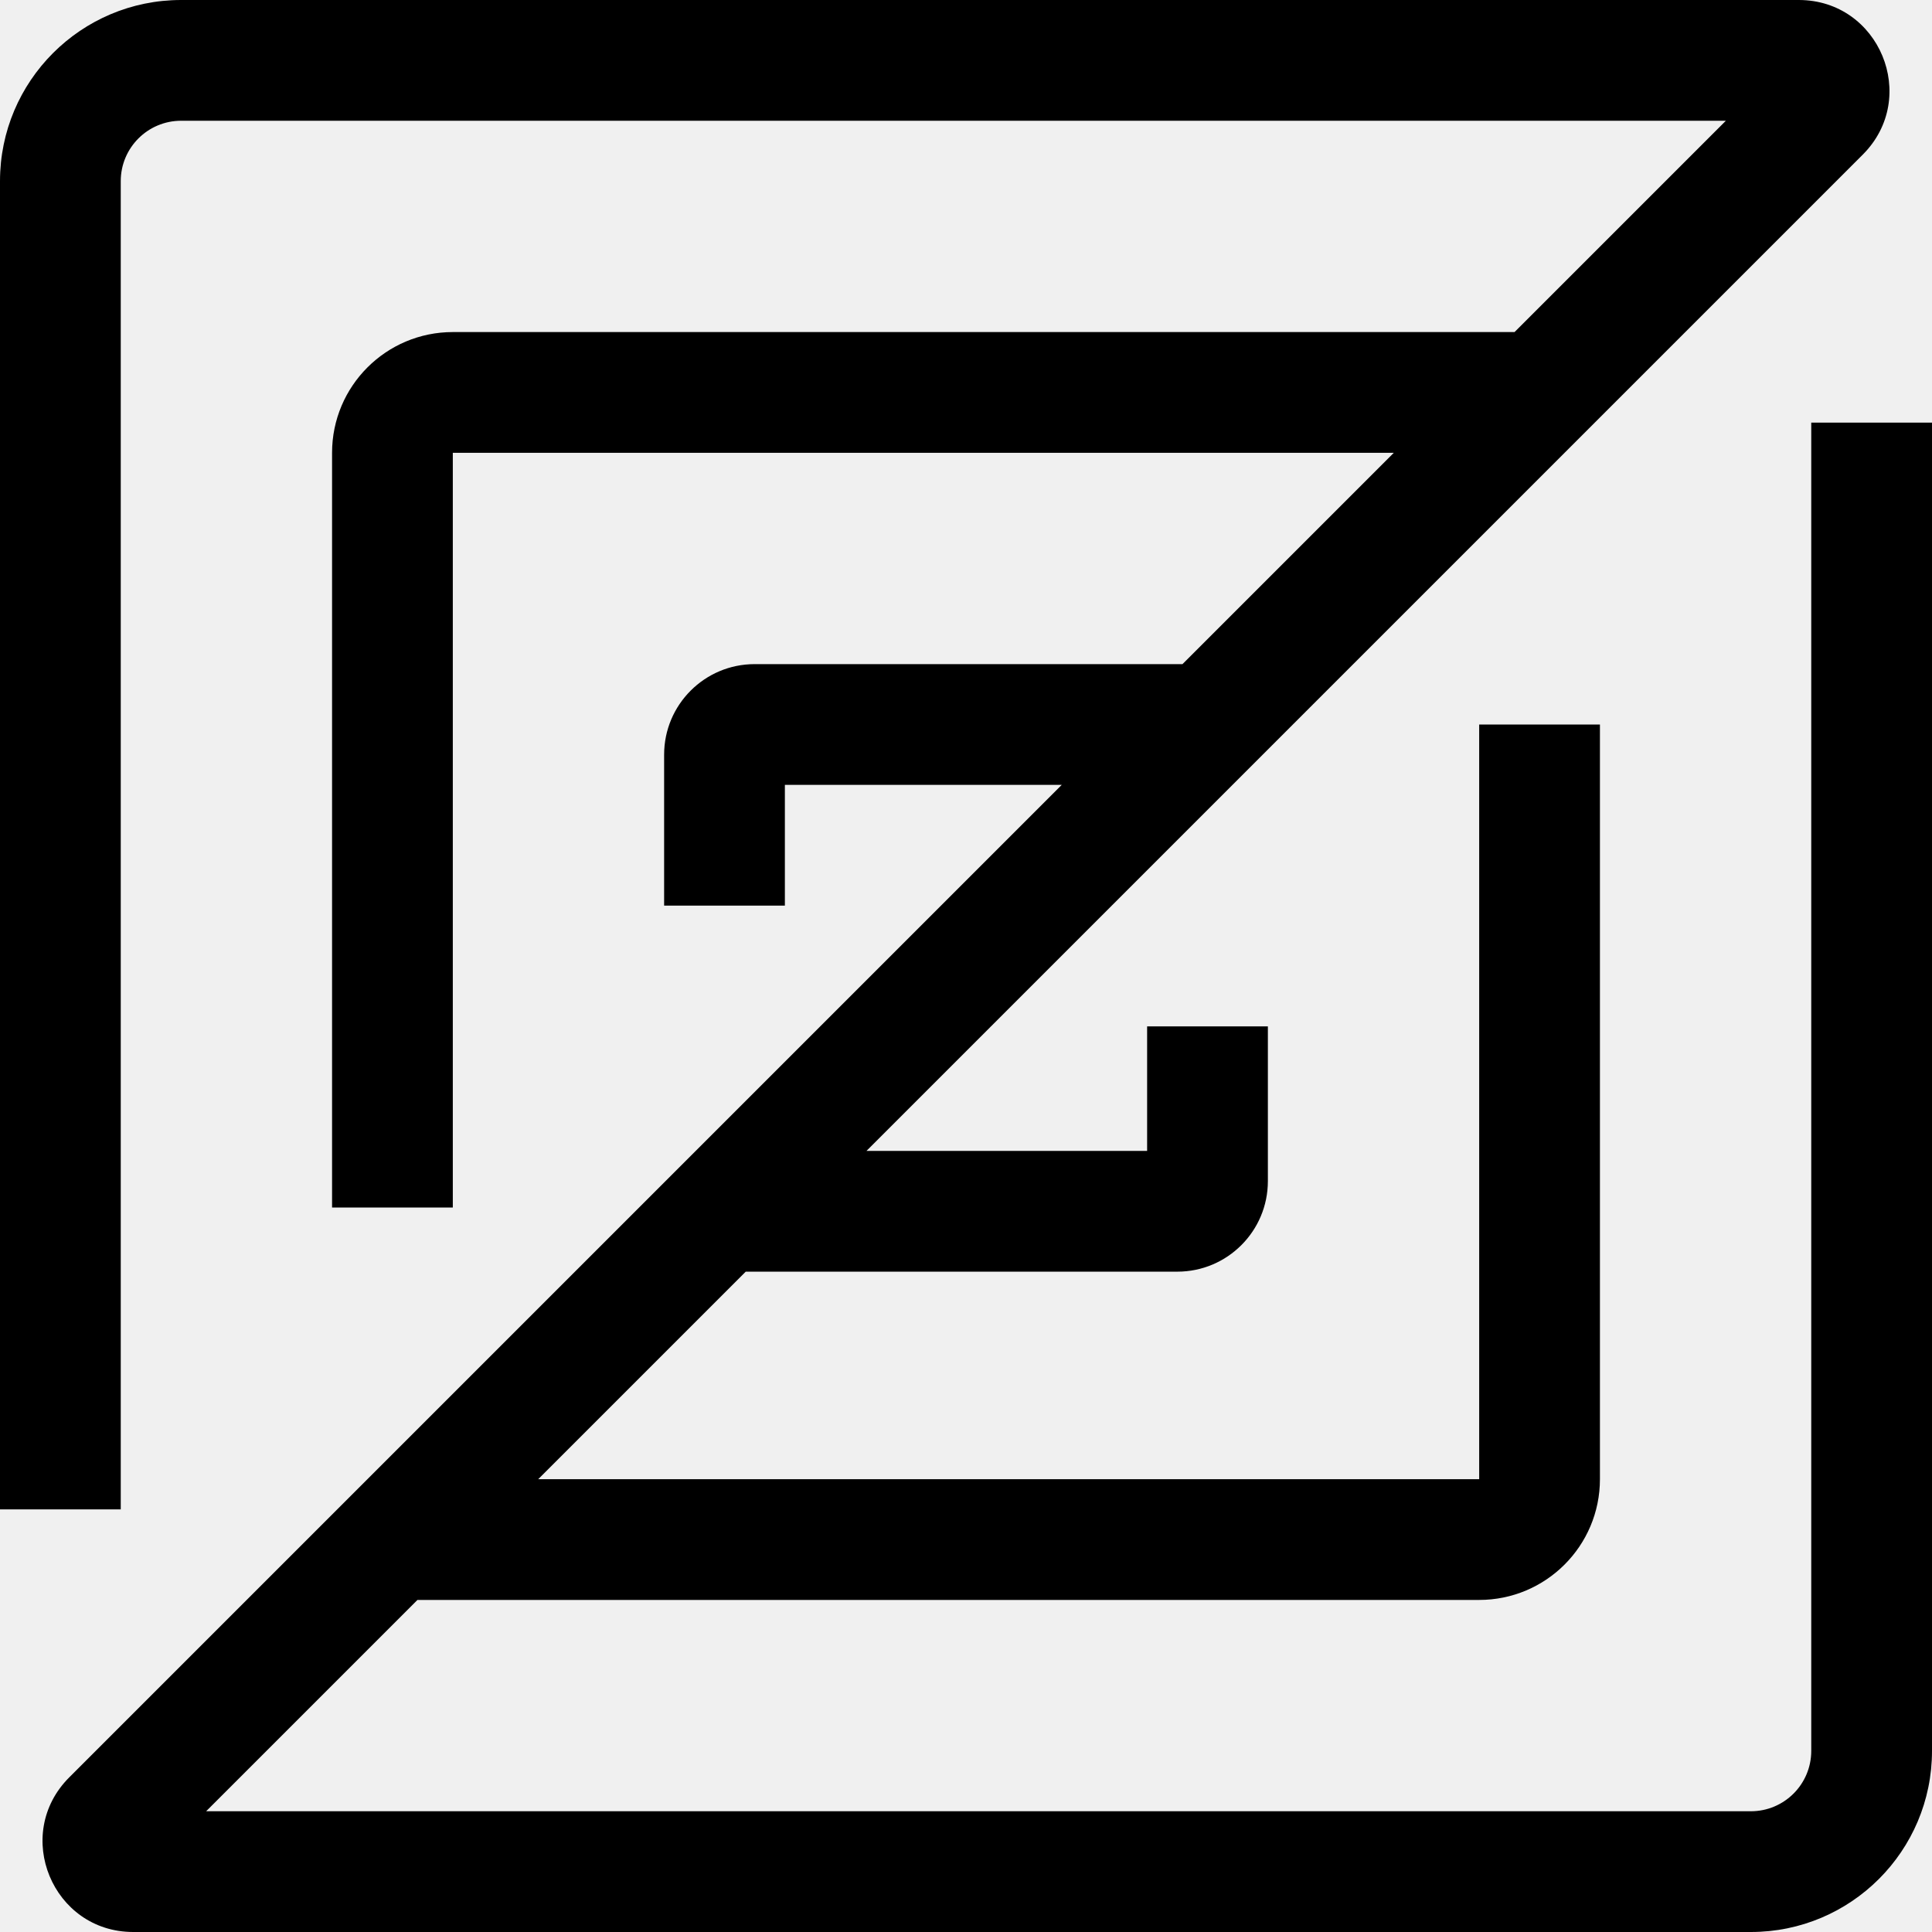
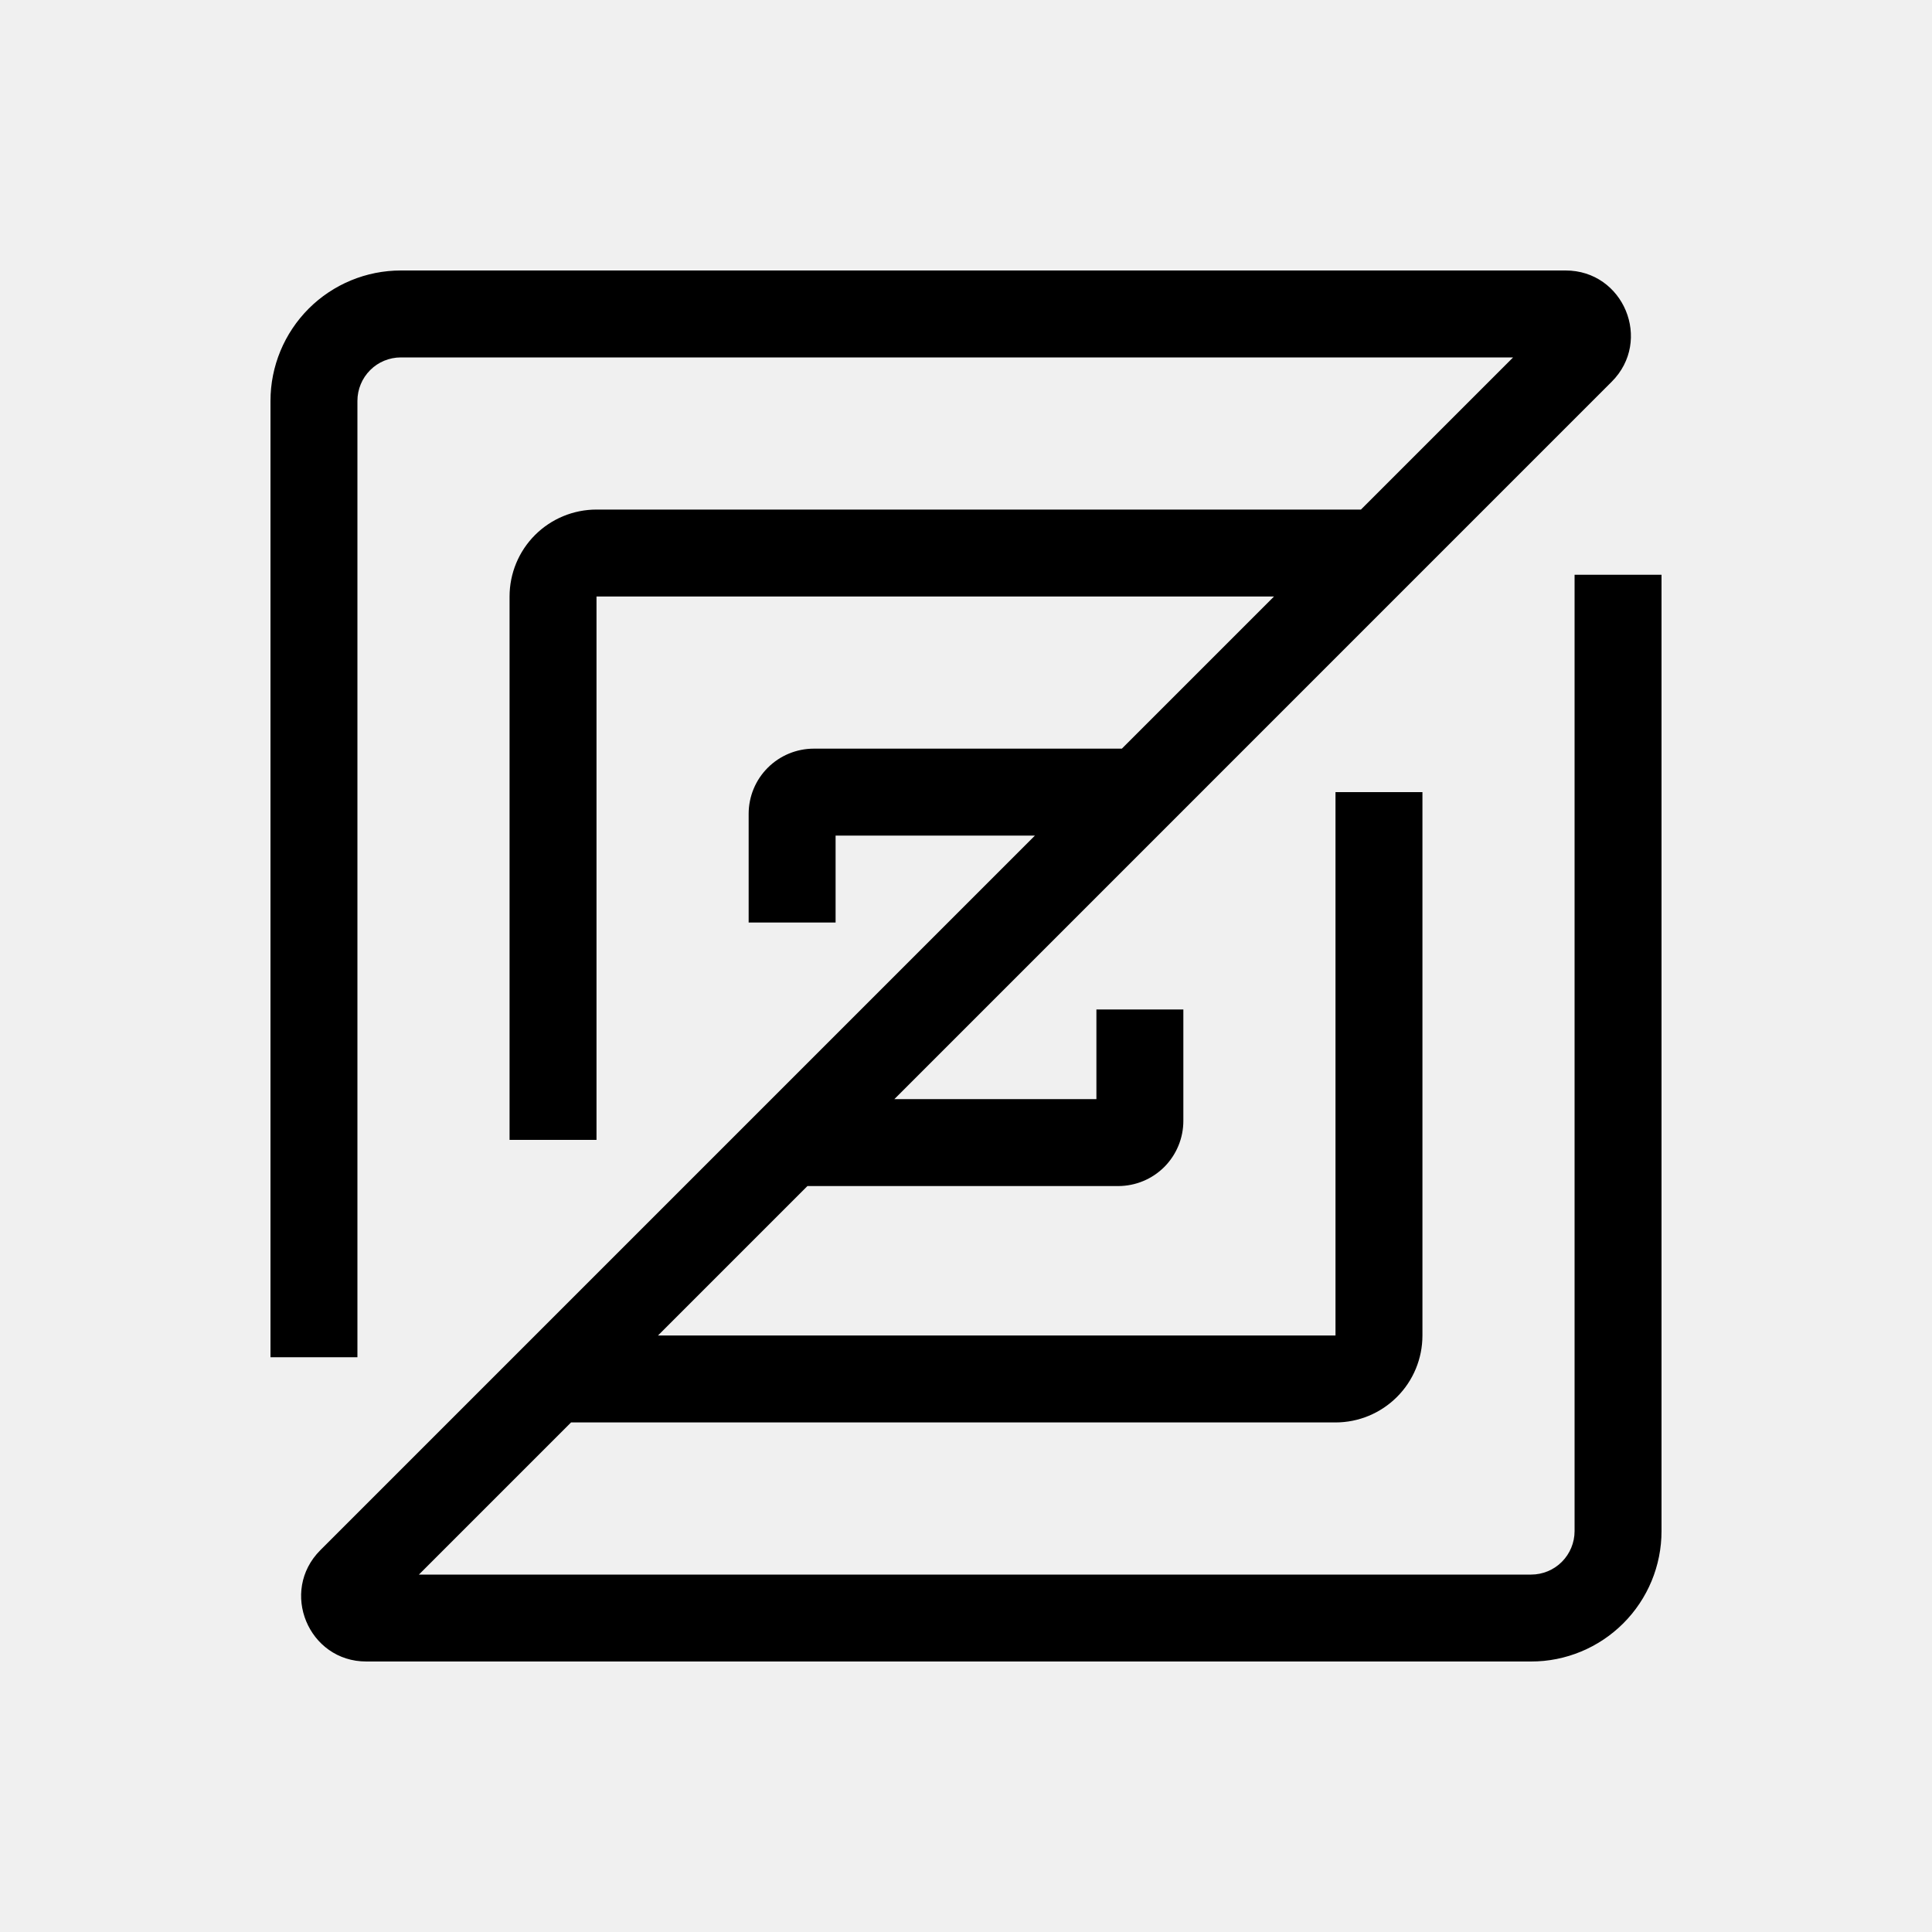
- <svg xmlns="http://www.w3.org/2000/svg" width="96" height="96" fill="none" viewBox="0 0 96 96">
-   <g clip-path="url(#zed_logo-a)">
-     <path fill="#000" fill-rule="evenodd" d="M9 6a3 3 0 0 0-3 3v66H0V9a9 9 0 0 1 9-9h80.379c4.009 0 6.016 4.847 3.182 7.682L43.055 57.187H57V51h6v7.688a4.5 4.5 0 0 1-4.5 4.5H37.055L26.743 73.5H73.5V36h6v37.5a6 6 0 0 1-6 6H20.743L10.243 90H87a3 3 0 0 0 3-3V21h6v66a9 9 0 0 1-9 9H6.621c-4.009 0-6.016-4.847-3.182-7.682L52.757 39H39v6h-6v-7.5a4.5 4.5 0 0 1 4.5-4.5h21.257l10.5-10.5H22.5V60h-6V22.5a6 6 0 0 1 6-6h52.757L85.757 6H9Z" clip-rule="evenodd" />
+ <svg xmlns="http://www.w3.org/2000/svg" width="40" height="40" viewBox="0 0 40 40" fill="none">
+   <g clip-path="url(#clip0_5437_79109)">
+     <mask id="mask0_5437_79109" style="mask-type:luminance" maskUnits="userSpaceOnUse" x="5" y="5" width="30" height="30">
+       <path d="M5.6 5.6H34.4V34.4H5.6V5.6Z" fill="white" />
+     </mask>
+     <g mask="url(#mask0_5437_79109)">
+       <path fill-rule="evenodd" clip-rule="evenodd" d="M8.3 7.4C8.061 7.4 7.832 7.494 7.664 7.663C7.495 7.832 7.4 8.061 7.4 8.3V28.1H5.6V8.3C5.6 7.584 5.885 6.897 6.391 6.39C6.897 5.884 7.584 5.6 8.3 5.6H32.414C33.617 5.6 34.219 7.054 33.368 7.904L18.517 22.756H22.7V20.9H24.5V23.206C24.5 23.564 24.358 23.907 24.105 24.161C23.852 24.414 23.508 24.556 23.15 24.556H16.717L13.623 27.65H27.65V16.4H29.45V27.65C29.45 28.127 29.261 28.585 28.923 28.922C28.585 29.26 28.128 29.45 27.65 29.45H11.823L8.673 32.6H31.7C31.939 32.6 32.168 32.505 32.337 32.336C32.505 32.167 32.6 31.938 32.6 31.7V11.9H34.4V31.7C34.4 32.416 34.116 33.102 33.609 33.609C33.103 34.115 32.416 34.4 31.7 34.4H7.586C6.384 34.4 5.782 32.946 6.632 32.095L21.427 17.3H17.3V19.1H15.5V16.85C15.5 16.492 15.642 16.148 15.896 15.895C16.149 15.642 16.492 15.5 16.85 15.5H23.227L26.377 12.35H12.35V23.6H10.55V12.35C10.55 11.872 10.74 11.414 11.077 11.077C11.415 10.739 11.873 10.55 12.35 10.55H28.177L31.327 7.4H8.3Z" fill="black" />
+     </g>
  </g>
  <defs>
-     <clipPath id="zed_logo-a">
-       <path fill="#fff" d="M0 0h96v96H0z" />
+     <clipPath id="clip0_5437_79109">
+       <rect width="28.8" height="28.8" fill="white" transform="translate(5.6001 5.59961)" />
    </clipPath>
  </defs>
</svg>
